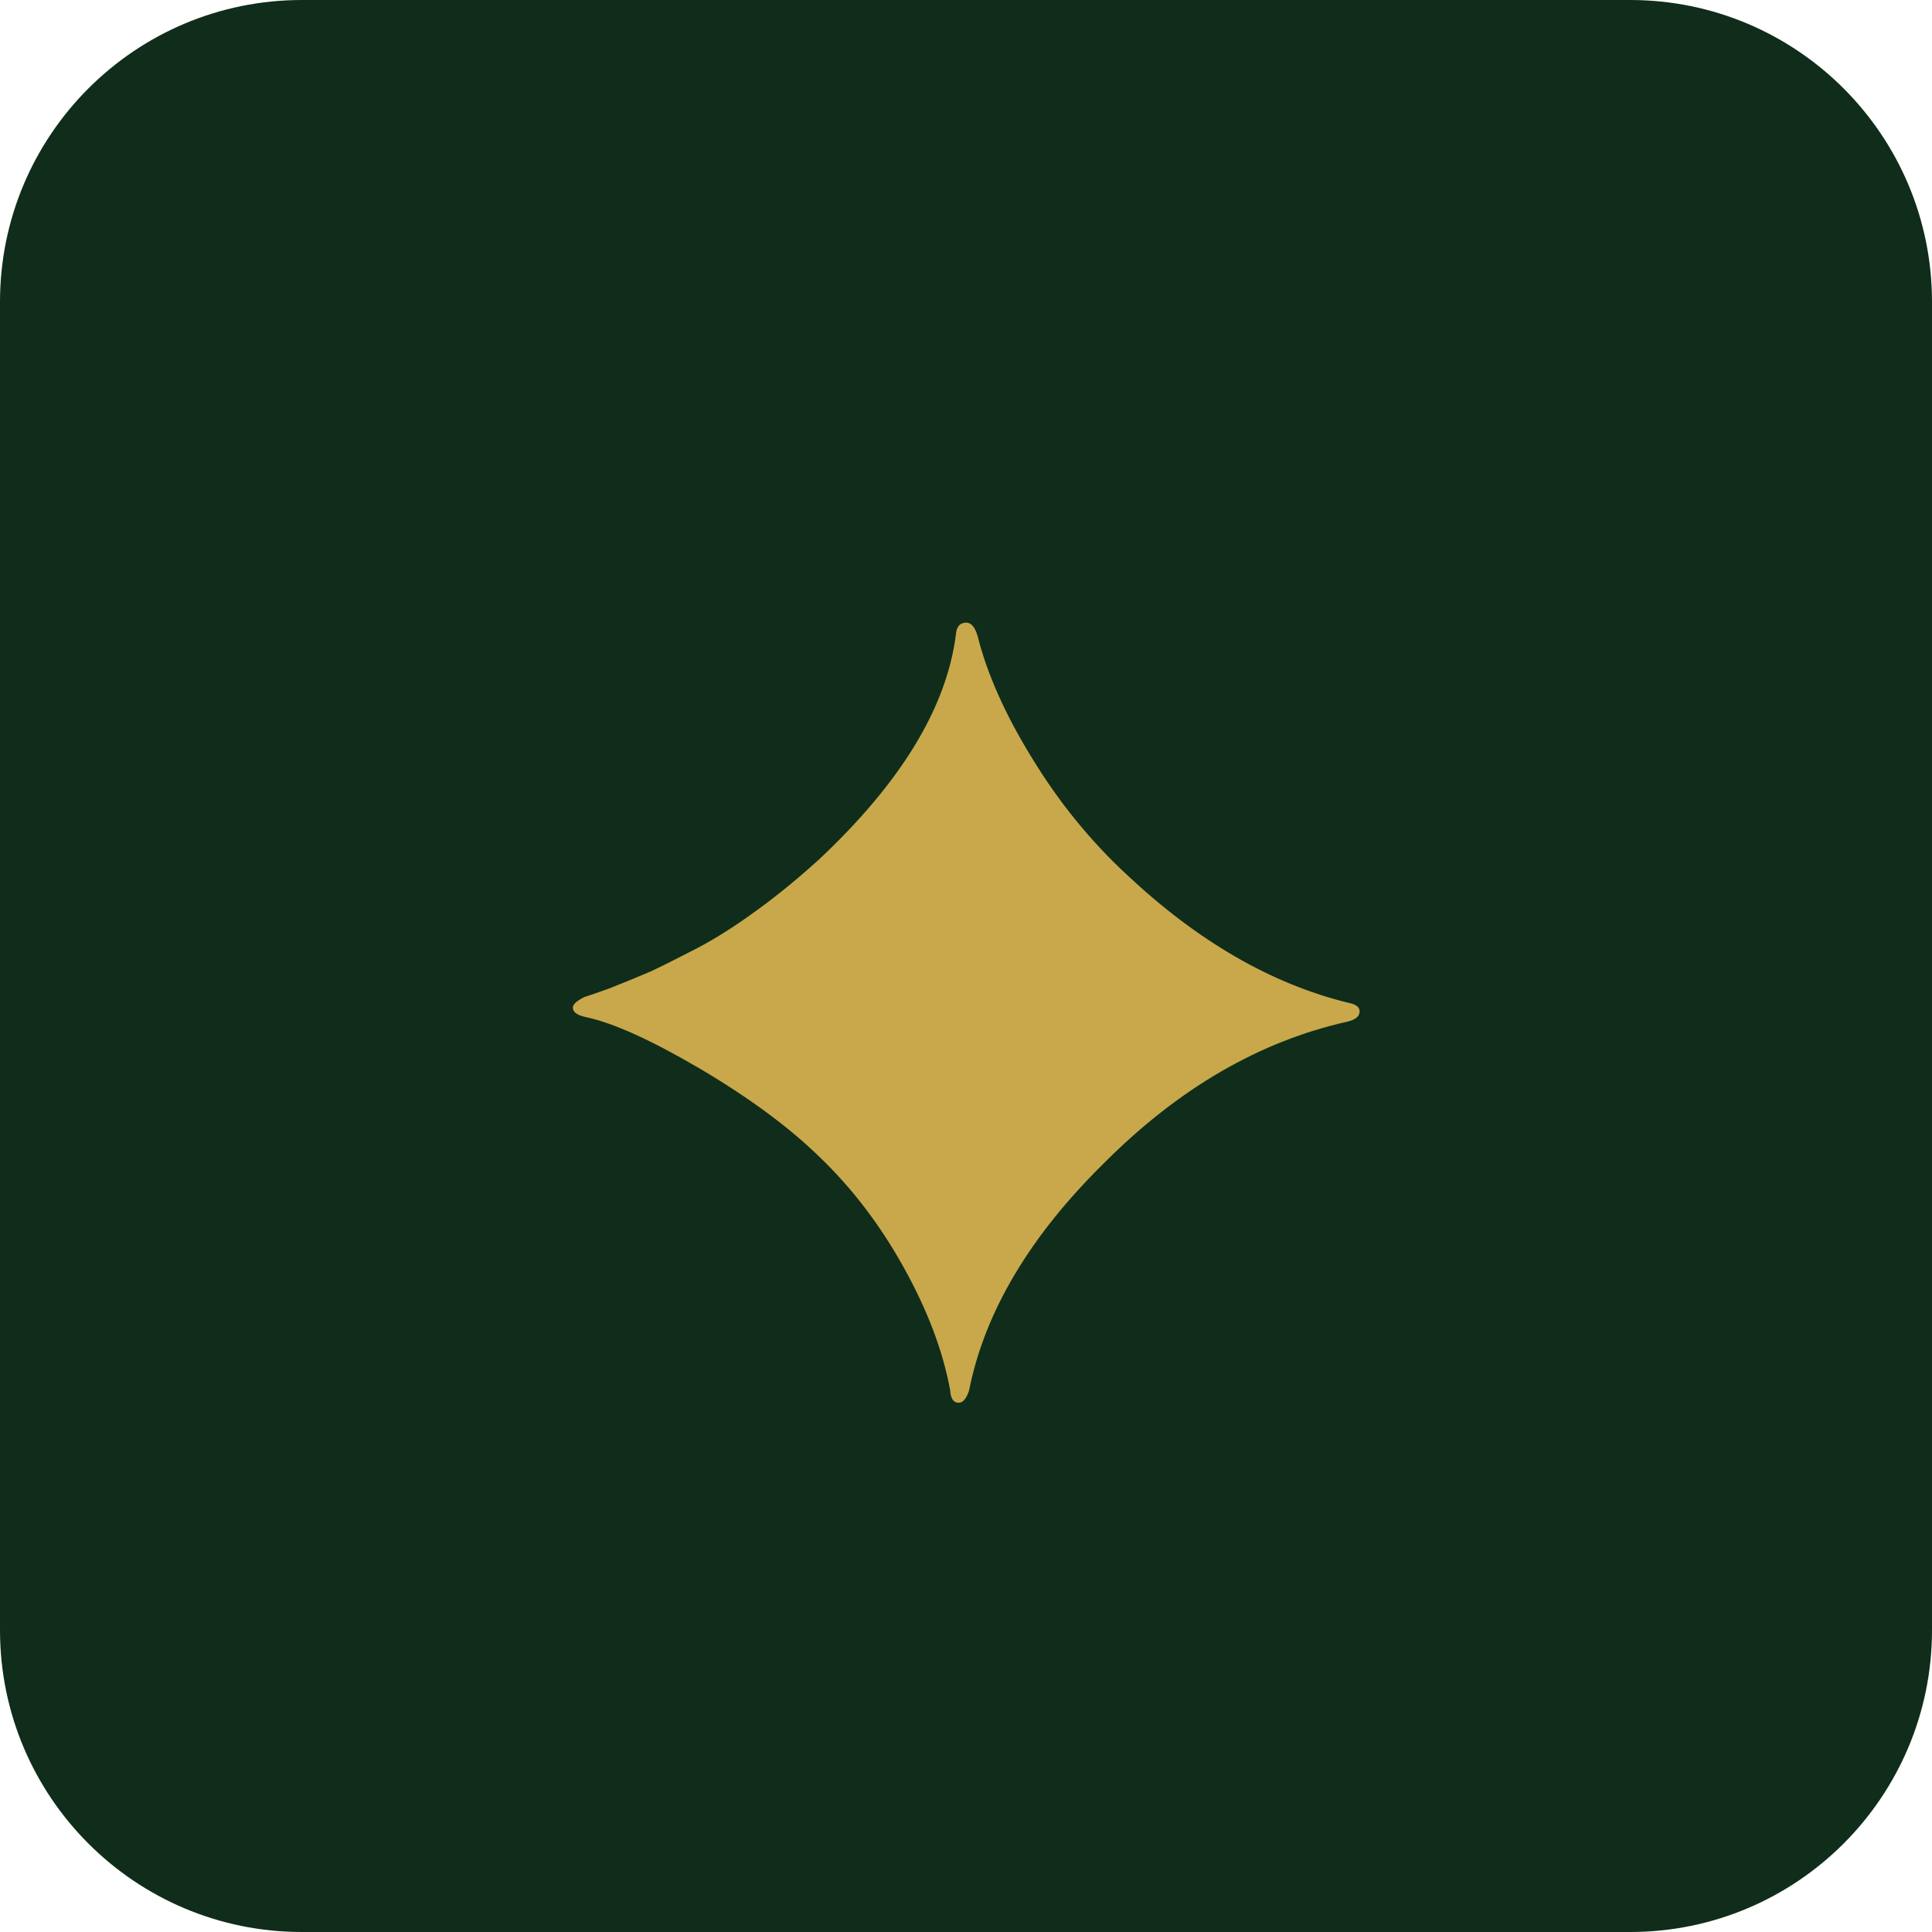
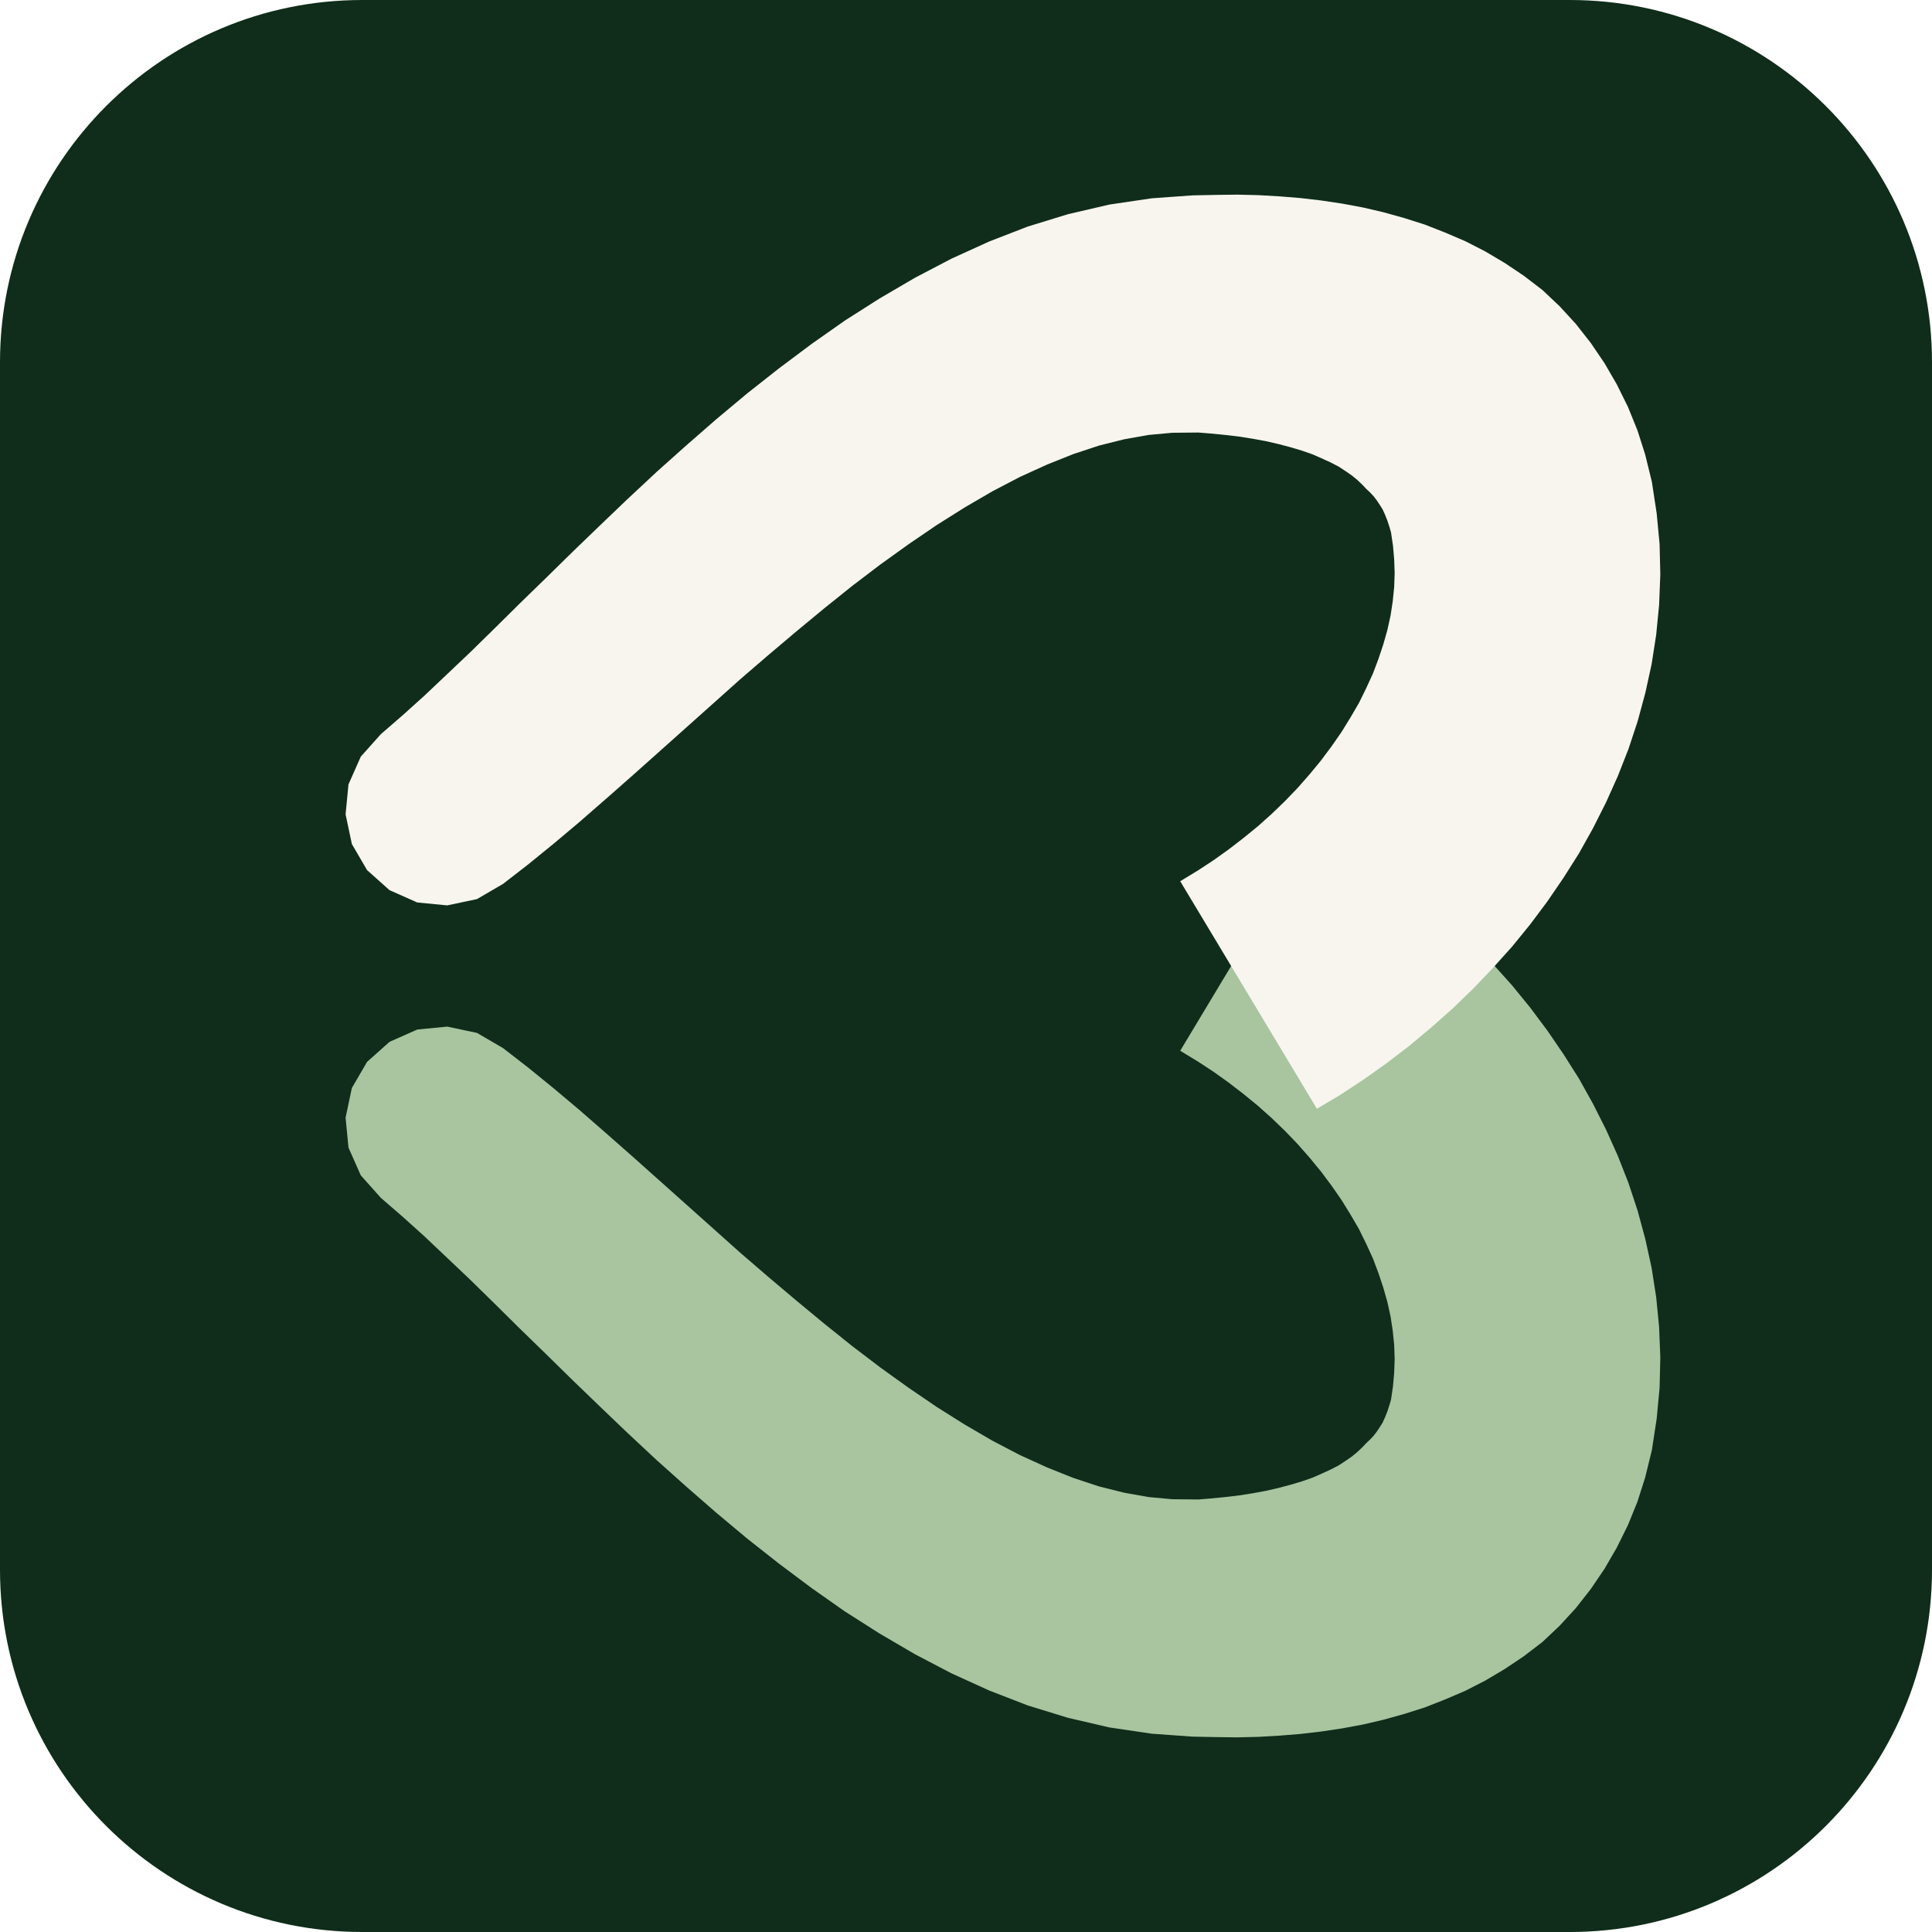
- <svg xmlns="http://www.w3.org/2000/svg" viewBox="0 0 32 32" width="32" height="32">
-   <rect width="32" height="32" fill="#0f2d1a" rx="5" />
-   <text x="16" y="23" text-anchor="middle" font-size="18" font-family="serif" fill="#c8a84b">✦</text>
+ <svg xmlns="http://www.w3.org/2000/svg" viewBox="-32 -32 64 64" role="img" aria-label="Três Trevo">
+   <rect x="-32" y="-32" width="64" height="64" rx="12" fill="#0f2d1a" />
+   <g transform="scale(0.8) translate(-23.5 0)">
+     <path d="M32.37,3.51L33.11,3.96L33.75,4.38L34.38,4.83L34.99,5.30L35.59,5.79L36.16,6.30L36.71,6.83L37.23,7.37L37.73,7.94L38.20,8.51L38.64,9.10L39.05,9.69L39.42,10.29L39.77,10.89L40.07,11.50L40.35,12.11L40.58,12.72L40.78,13.32L40.95,13.92L41.08,14.51L41.17,15.10L41.23,15.69L41.25,16.27L41.23,16.84L41.18,17.41L41.10,17.95L41.04,18.16L40.95,18.44L40.85,18.69L40.75,18.91L40.63,19.10L40.51,19.28L40.38,19.45L40.23,19.61L40.07,19.76L39.90,19.94L39.71,20.12L39.48,20.31L39.22,20.49L38.93,20.68L38.60,20.85L38.23,21.02L37.84,21.19L37.41,21.34L36.94,21.48L36.45,21.61L35.93,21.73L35.39,21.83L34.82,21.92L34.23,21.99L33.62,22.05L33.12,22.09L32.04,22.08L31.06,21.99L30.05,21.81L29.01,21.55L27.95,21.20L26.85,20.76L25.73,20.25L24.60,19.66L23.45,18.99L22.29,18.26L21.13,17.47L19.96,16.63L18.79,15.74L17.63,14.81L16.47,13.85L15.31,12.87L14.16,11.88L13.03,10.87L11.90,9.86L10.78,8.86L9.67,7.87L8.58,6.91L7.49,5.96L6.42,5.06L5.35,4.19L4.33,3.40L3.25,2.77L2.02,2.51L0.78,2.63L-0.37,3.14L-1.30,3.97L-1.93,5.05L-2.19,6.28L-2.07,7.52L-1.56,8.67L-0.73,9.60L0.17,10.38L1.07,11.19L2.00,12.07L2.98,13.00L3.98,13.98L5.02,15.01L6.10,16.06L7.20,17.14L8.33,18.23L9.49,19.34L10.68,20.45L11.91,21.55L13.16,22.64L14.44,23.71L15.76,24.75L17.11,25.76L18.49,26.73L19.92,27.64L21.39,28.50L22.90,29.29L24.46,30.00L26.06,30.62L27.72,31.13L29.44,31.53L31.20,31.79L32.88,31.91L33.87,31.93L34.74,31.94L35.60,31.92L36.47,31.87L37.34,31.80L38.20,31.70L39.07,31.57L39.93,31.41L40.79,31.21L41.65,30.97L42.50,30.70L43.34,30.37L44.18,30.01L45.00,29.59L45.81,29.11L46.60,28.58L47.37,27.99L48.08,27.32L48.75,26.59L49.37,25.80L49.94,24.96L50.45,24.08L50.91,23.15L51.30,22.19L51.62,21.19L51.90,20.05L52.10,18.74L52.22,17.47L52.25,16.21L52.20,14.95L52.08,13.72L51.89,12.50L51.63,11.31L51.31,10.13L50.93,8.98L50.49,7.86L50.00,6.77L49.46,5.70L48.88,4.66L48.24,3.65L47.57,2.67L46.86,1.72L46.11,0.80L45.32,-0.08L44.50,-0.94L43.65,-1.76L42.76,-2.55L41.85,-3.31L40.91,-4.03L39.95,-4.71L38.96,-5.36L38.03,-5.91L35.20,-1.20L35.20,-1.20L35.20,-1.20L35.20,-1.20L35.20,-1.20L35.20,-1.20L35.20,-1.20L35.20,-1.20L35.20,-1.20Z" fill="#a8c5a0" />
+     <path d="M32.37,-3.51L33.11,-3.96L33.75,-4.38L34.38,-4.83L34.99,-5.30L35.59,-5.79L36.16,-6.30L36.71,-6.83L37.23,-7.37L37.73,-7.94L38.20,-8.51L38.64,-9.10L39.05,-9.69L39.42,-10.29L39.77,-10.89L40.07,-11.50L40.35,-12.11L40.58,-12.72L40.78,-13.32L40.95,-13.92L41.08,-14.51L41.17,-15.10L41.23,-15.69L41.25,-16.27L41.23,-16.84L41.18,-17.41L41.10,-17.95L41.04,-18.16L40.95,-18.44L40.85,-18.69L40.75,-18.91L40.63,-19.10L40.51,-19.28L40.38,-19.45L40.23,-19.61L40.07,-19.76L39.90,-19.94L39.71,-20.12L39.48,-20.31L39.22,-20.49L38.93,-20.68L38.60,-20.85L38.23,-21.02L37.84,-21.19L37.41,-21.34L36.94,-21.48L36.45,-21.61L35.93,-21.73L35.39,-21.83L34.82,-21.92L34.23,-21.99L33.62,-22.05L33.12,-22.09L32.04,-22.08L31.06,-21.99L30.05,-21.81L29.01,-21.55L27.95,-21.20L26.85,-20.76L25.73,-20.25L24.60,-19.66L23.45,-18.99L22.29,-18.26L21.13,-17.47L19.96,-16.63L18.79,-15.74L17.63,-14.81L16.47,-13.85L15.31,-12.87L14.16,-11.88L13.03,-10.87L11.90,-9.86L10.78,-8.86L9.67,-7.87L8.58,-6.91L7.49,-5.96L6.42,-5.06L5.35,-4.19L4.33,-3.40L3.25,-2.77L2.02,-2.51L0.78,-2.63L-0.37,-3.14L-1.30,-3.97L-1.93,-5.05L-2.19,-6.28L-2.07,-7.52L-1.56,-8.67L-0.73,-9.60L0.17,-10.38L1.07,-11.19L2.00,-12.07L2.98,-13.00L3.98,-13.98L5.02,-15.01L6.10,-16.06L7.20,-17.14L8.33,-18.23L9.49,-19.34L10.68,-20.45L11.91,-21.55L13.16,-22.64L14.44,-23.71L15.76,-24.75L17.11,-25.76L18.49,-26.73L19.92,-27.64L21.39,-28.50L22.90,-29.29L24.46,-30.00L26.06,-30.62L27.72,-31.13L29.44,-31.53L31.20,-31.79L32.88,-31.91L33.87,-31.93L34.74,-31.94L35.60,-31.92L36.47,-31.87L37.34,-31.80L38.20,-31.70L39.07,-31.57L39.93,-31.41L40.79,-31.21L41.65,-30.97L42.50,-30.70L43.34,-30.37L44.18,-30.01L45.00,-29.59L45.81,-29.11L46.60,-28.58L47.37,-27.99L48.08,-27.32L48.75,-26.59L49.37,-25.80L49.94,-24.96L50.45,-24.08L50.91,-23.15L51.30,-22.19L51.62,-21.19L51.90,-20.05L52.10,-18.74L52.22,-17.47L52.25,-16.21L52.20,-14.95L52.08,-13.72L51.89,-12.50L51.63,-11.31L51.31,-10.13L50.93,-8.98L50.49,-7.86L50.00,-6.77L49.46,-5.70L48.88,-4.66L48.24,-3.65L47.57,-2.67L46.86,-1.72L46.11,-0.80L45.32,0.08L44.50,0.94L43.65,1.76L42.76,2.55L41.85,3.31L40.91,4.03L39.95,4.71L38.96,5.36L38.03,5.91L35.20,1.20L35.20,1.20L35.20,1.20L35.20,1.20L35.20,1.20L35.20,1.20L35.20,1.20L35.20,1.20L35.20,1.20Z" fill="#f8f5ef" />
+   </g>
</svg>
